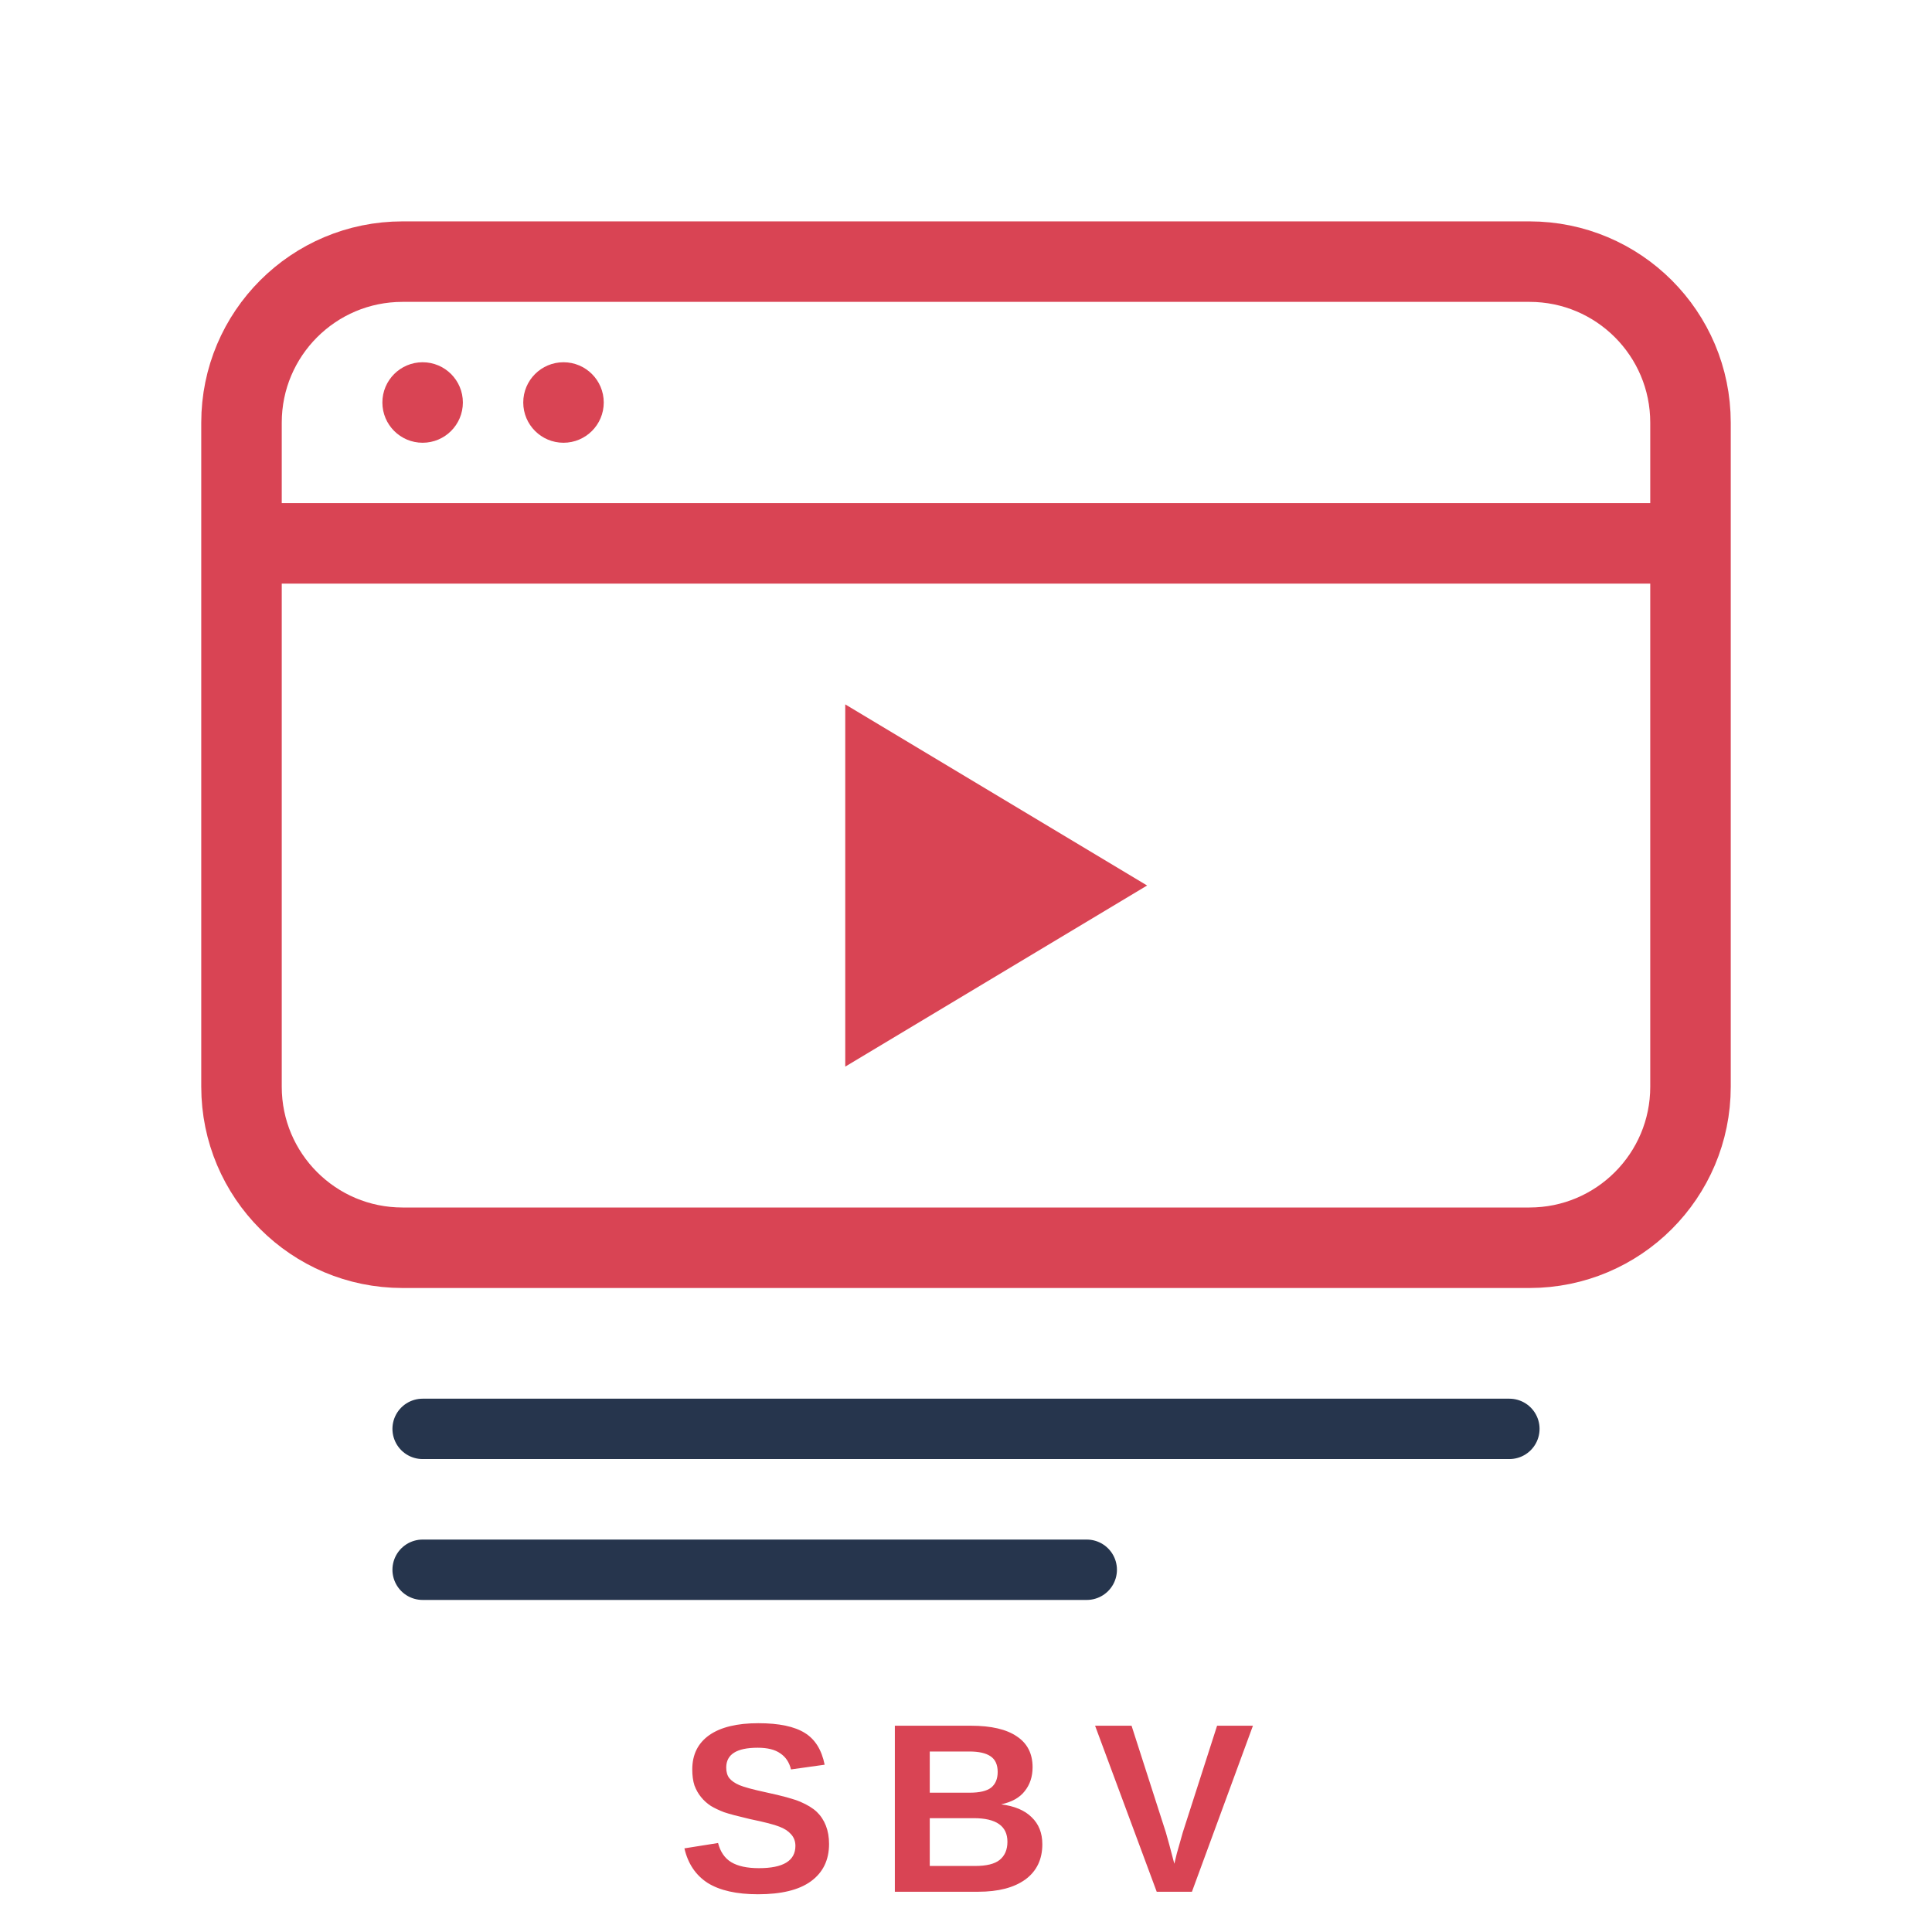
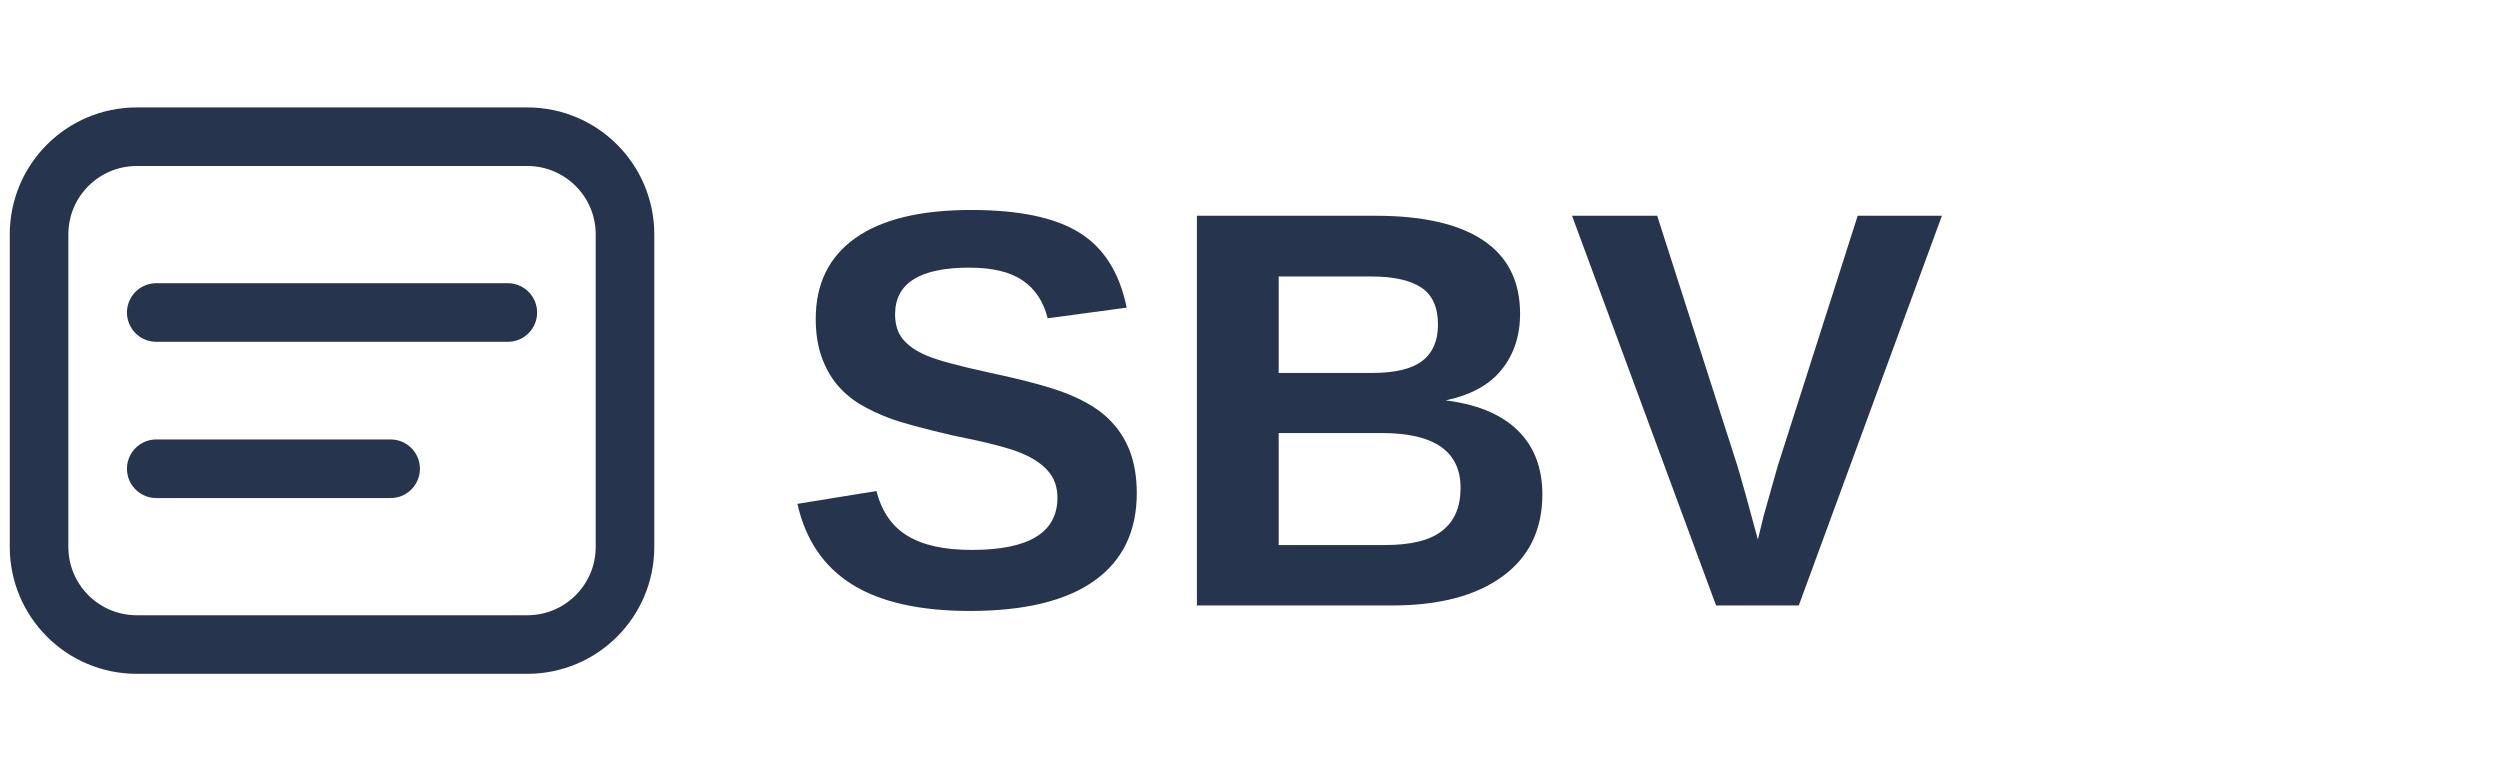
- <svg xmlns="http://www.w3.org/2000/svg" viewBox="0 0 96 96" role="img" aria-labelledby="title">
-   <rect x="12" y="13" width="72" height="49" rx="8" fill="none" stroke="#D94454" stroke-width="4" />
-   <path d="M14 27h68" stroke="#D94454" stroke-linecap="round" stroke-width="4" />
-   <circle cx="21" cy="20" r="2" fill="#D94454" />
-   <circle cx="28" cy="20" r="2" fill="#D94454" />
-   <path d="m42 35 15 9-15 9Z" fill="#D94454" />
-   <path d="M21 71h54M21 78h33" stroke="#26354D" stroke-linecap="round" stroke-width="3" />
-   <text x="48" y="94" fill="#D94454" font-family="Arial,sans-serif" font-size="12" font-weight="700" letter-spacing="2" text-anchor="middle">SBV</text>
+ <svg xmlns="http://www.w3.org/2000/svg" viewBox="0 0 128 40" role="img" aria-labelledby="title">
+   <rect x="2" y="7" width="30" height="26" rx="5" fill="none" stroke="#26354D" stroke-width="3" />
+   <path d="M8 16h18M8 24h12" fill="none" stroke="#26354D" stroke-linecap="round" stroke-width="3" />
+   <text x="40" y="31" fill="#26354D" font-family="Arial,sans-serif" font-size="29" font-weight="700">SBV</text>
</svg>
